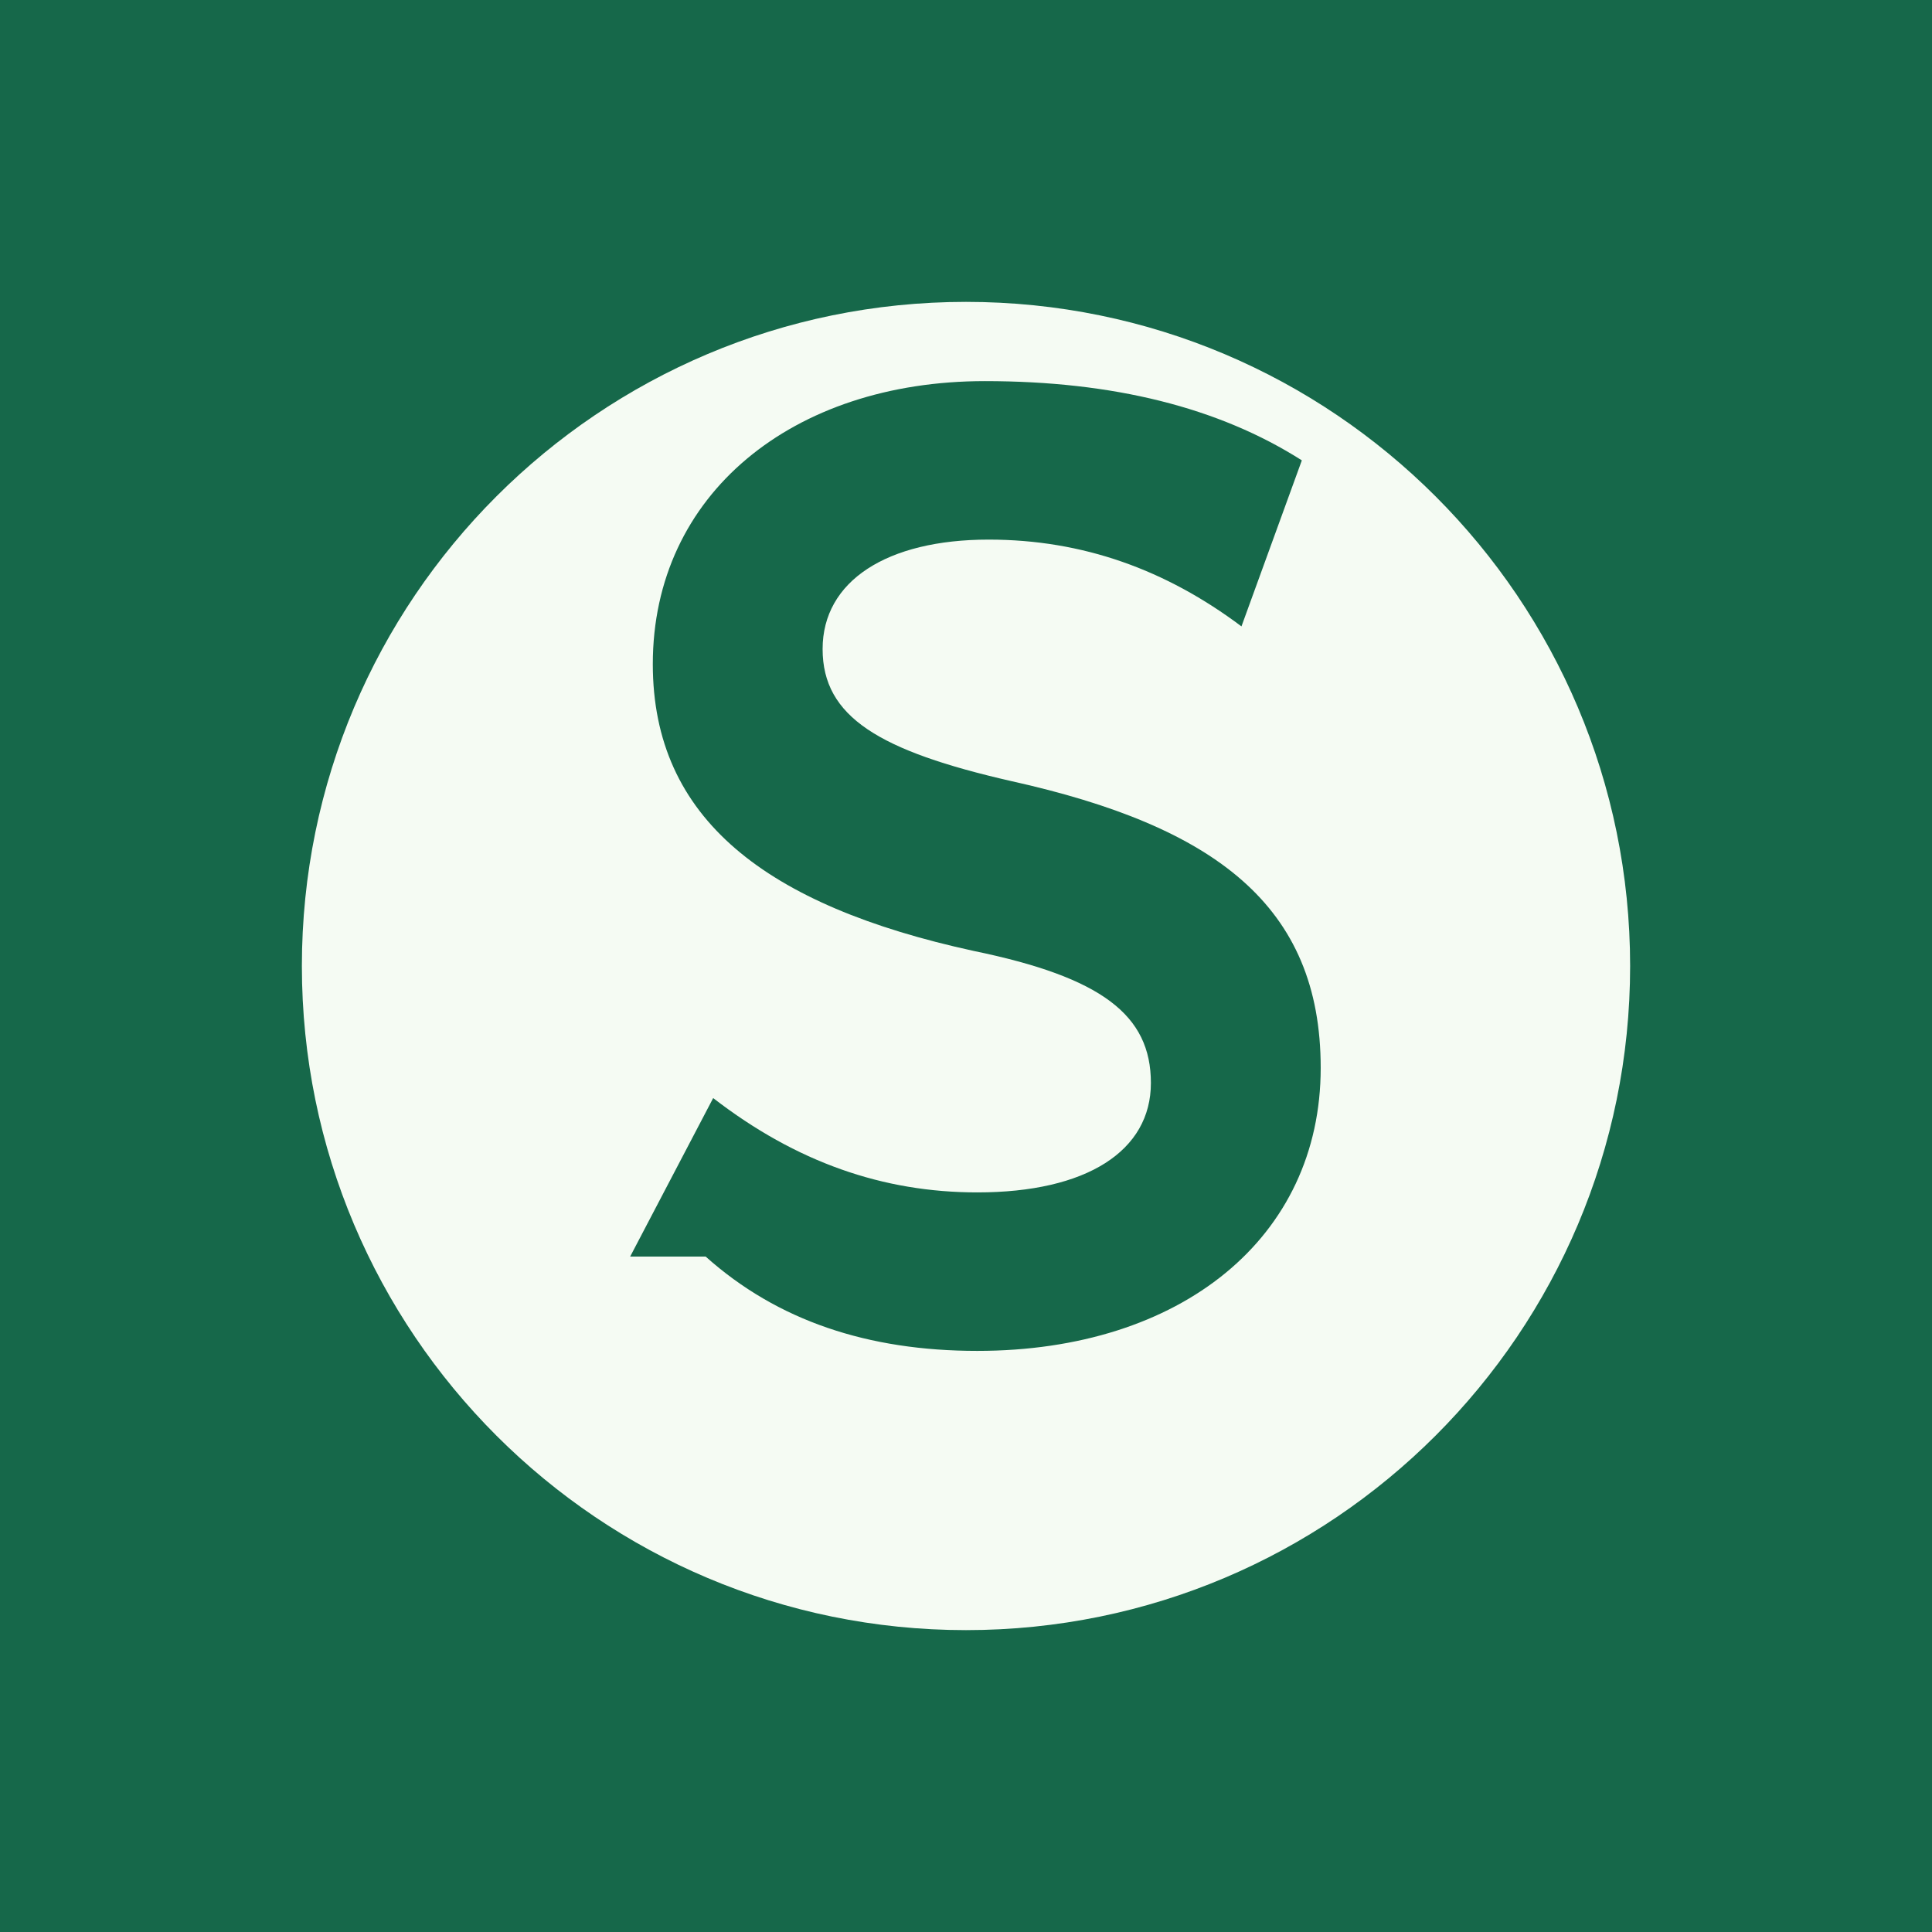
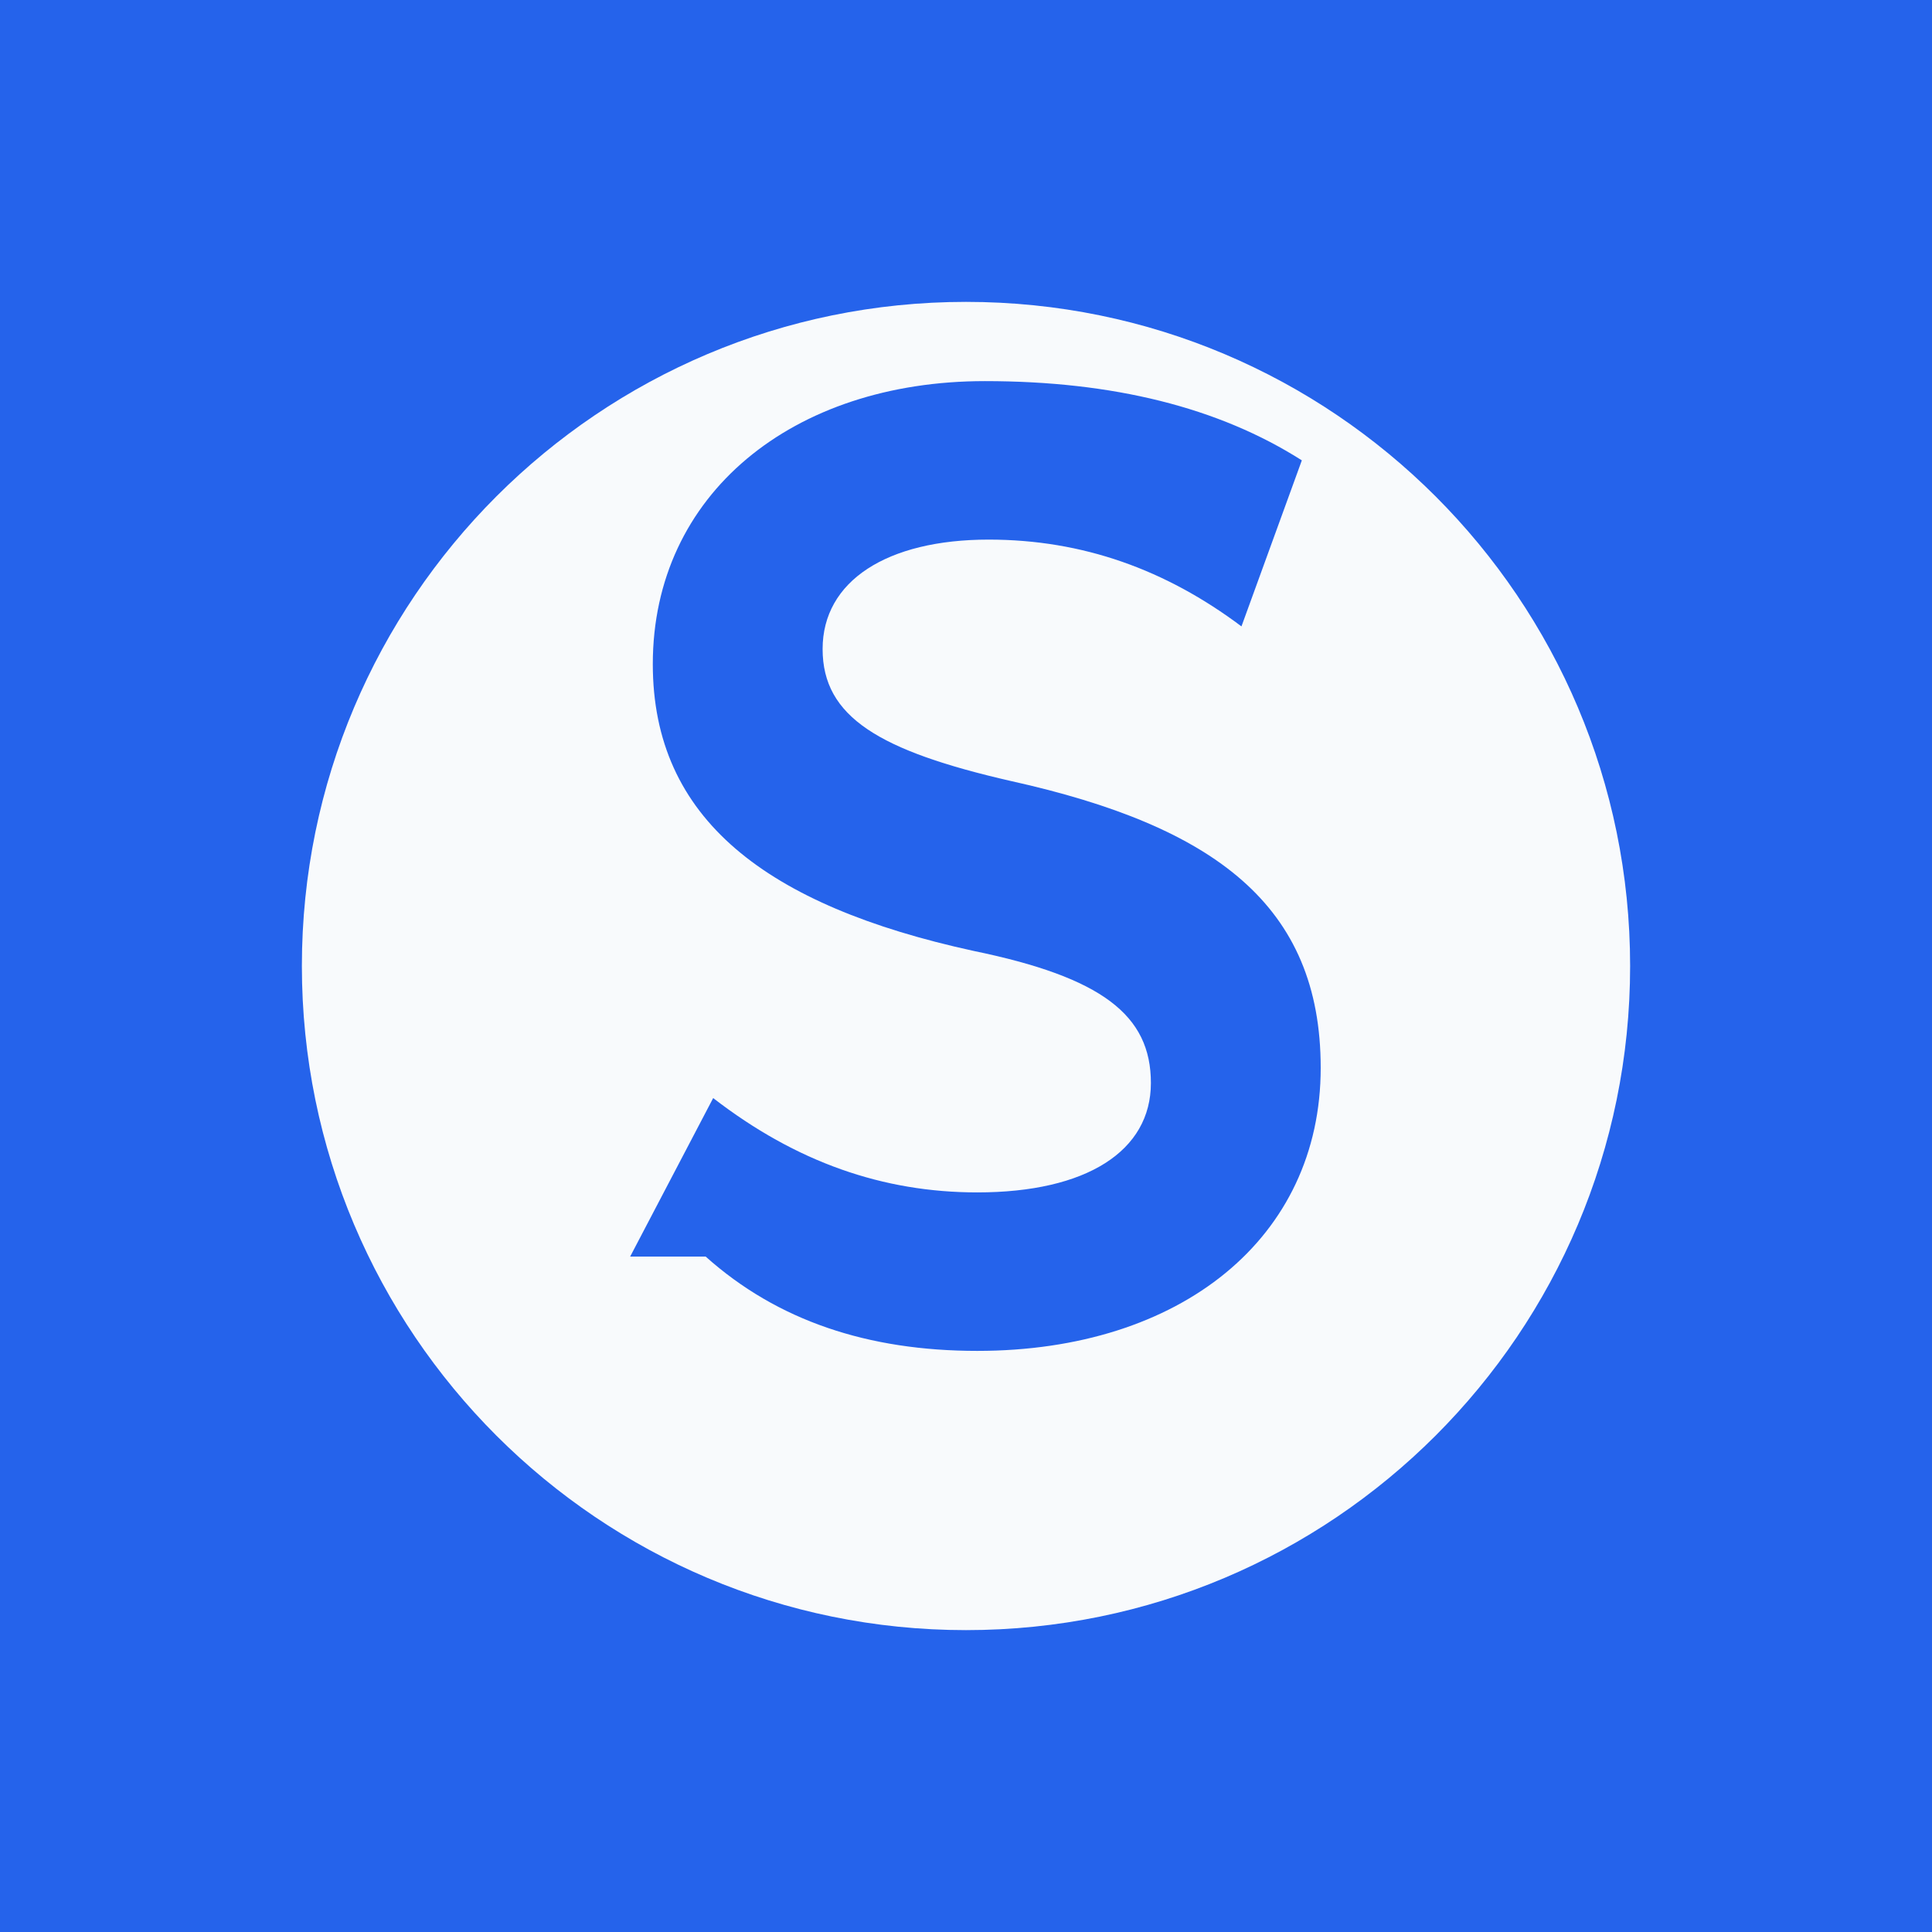
<svg xmlns="http://www.w3.org/2000/svg" viewBox="0 0 512 512" role="img" aria-labelledby="title desc">
-   <rect width="512" height="512" fill="#16684a" />
-   <circle cx="256" cy="256" r="176" fill="#f5fbf3" />
-   <path d="M187 333c19 17 43 25 72 25 54 0 91-30 91-75 0-43-28-64-82-76-35-8-50-17-50-35 0-18 17-29 44-29 25 0 47 8 67 23l16-44c-22-14-50-21-84-21-51 0-88 30-88 75 0 41 30 64 85 76 34 7 47 17 47 35 0 18-17 29-46 29-25 0-48-8-70-25l-22 42Z" fill="#16684a" />
+   <rect width="512" height="512" fill="#2563EB" />
+   <circle cx="256" cy="256" r="176" fill="#F8FAFC" />
+   <path d="M187 333c19 17 43 25 72 25 54 0 91-30 91-75 0-43-28-64-82-76-35-8-50-17-50-35 0-18 17-29 44-29 25 0 47 8 67 23l16-44c-22-14-50-21-84-21-51 0-88 30-88 75 0 41 30 64 85 76 34 7 47 17 47 35 0 18-17 29-46 29-25 0-48-8-70-25l-22 42Z" fill="#2563EB" />
</svg>
